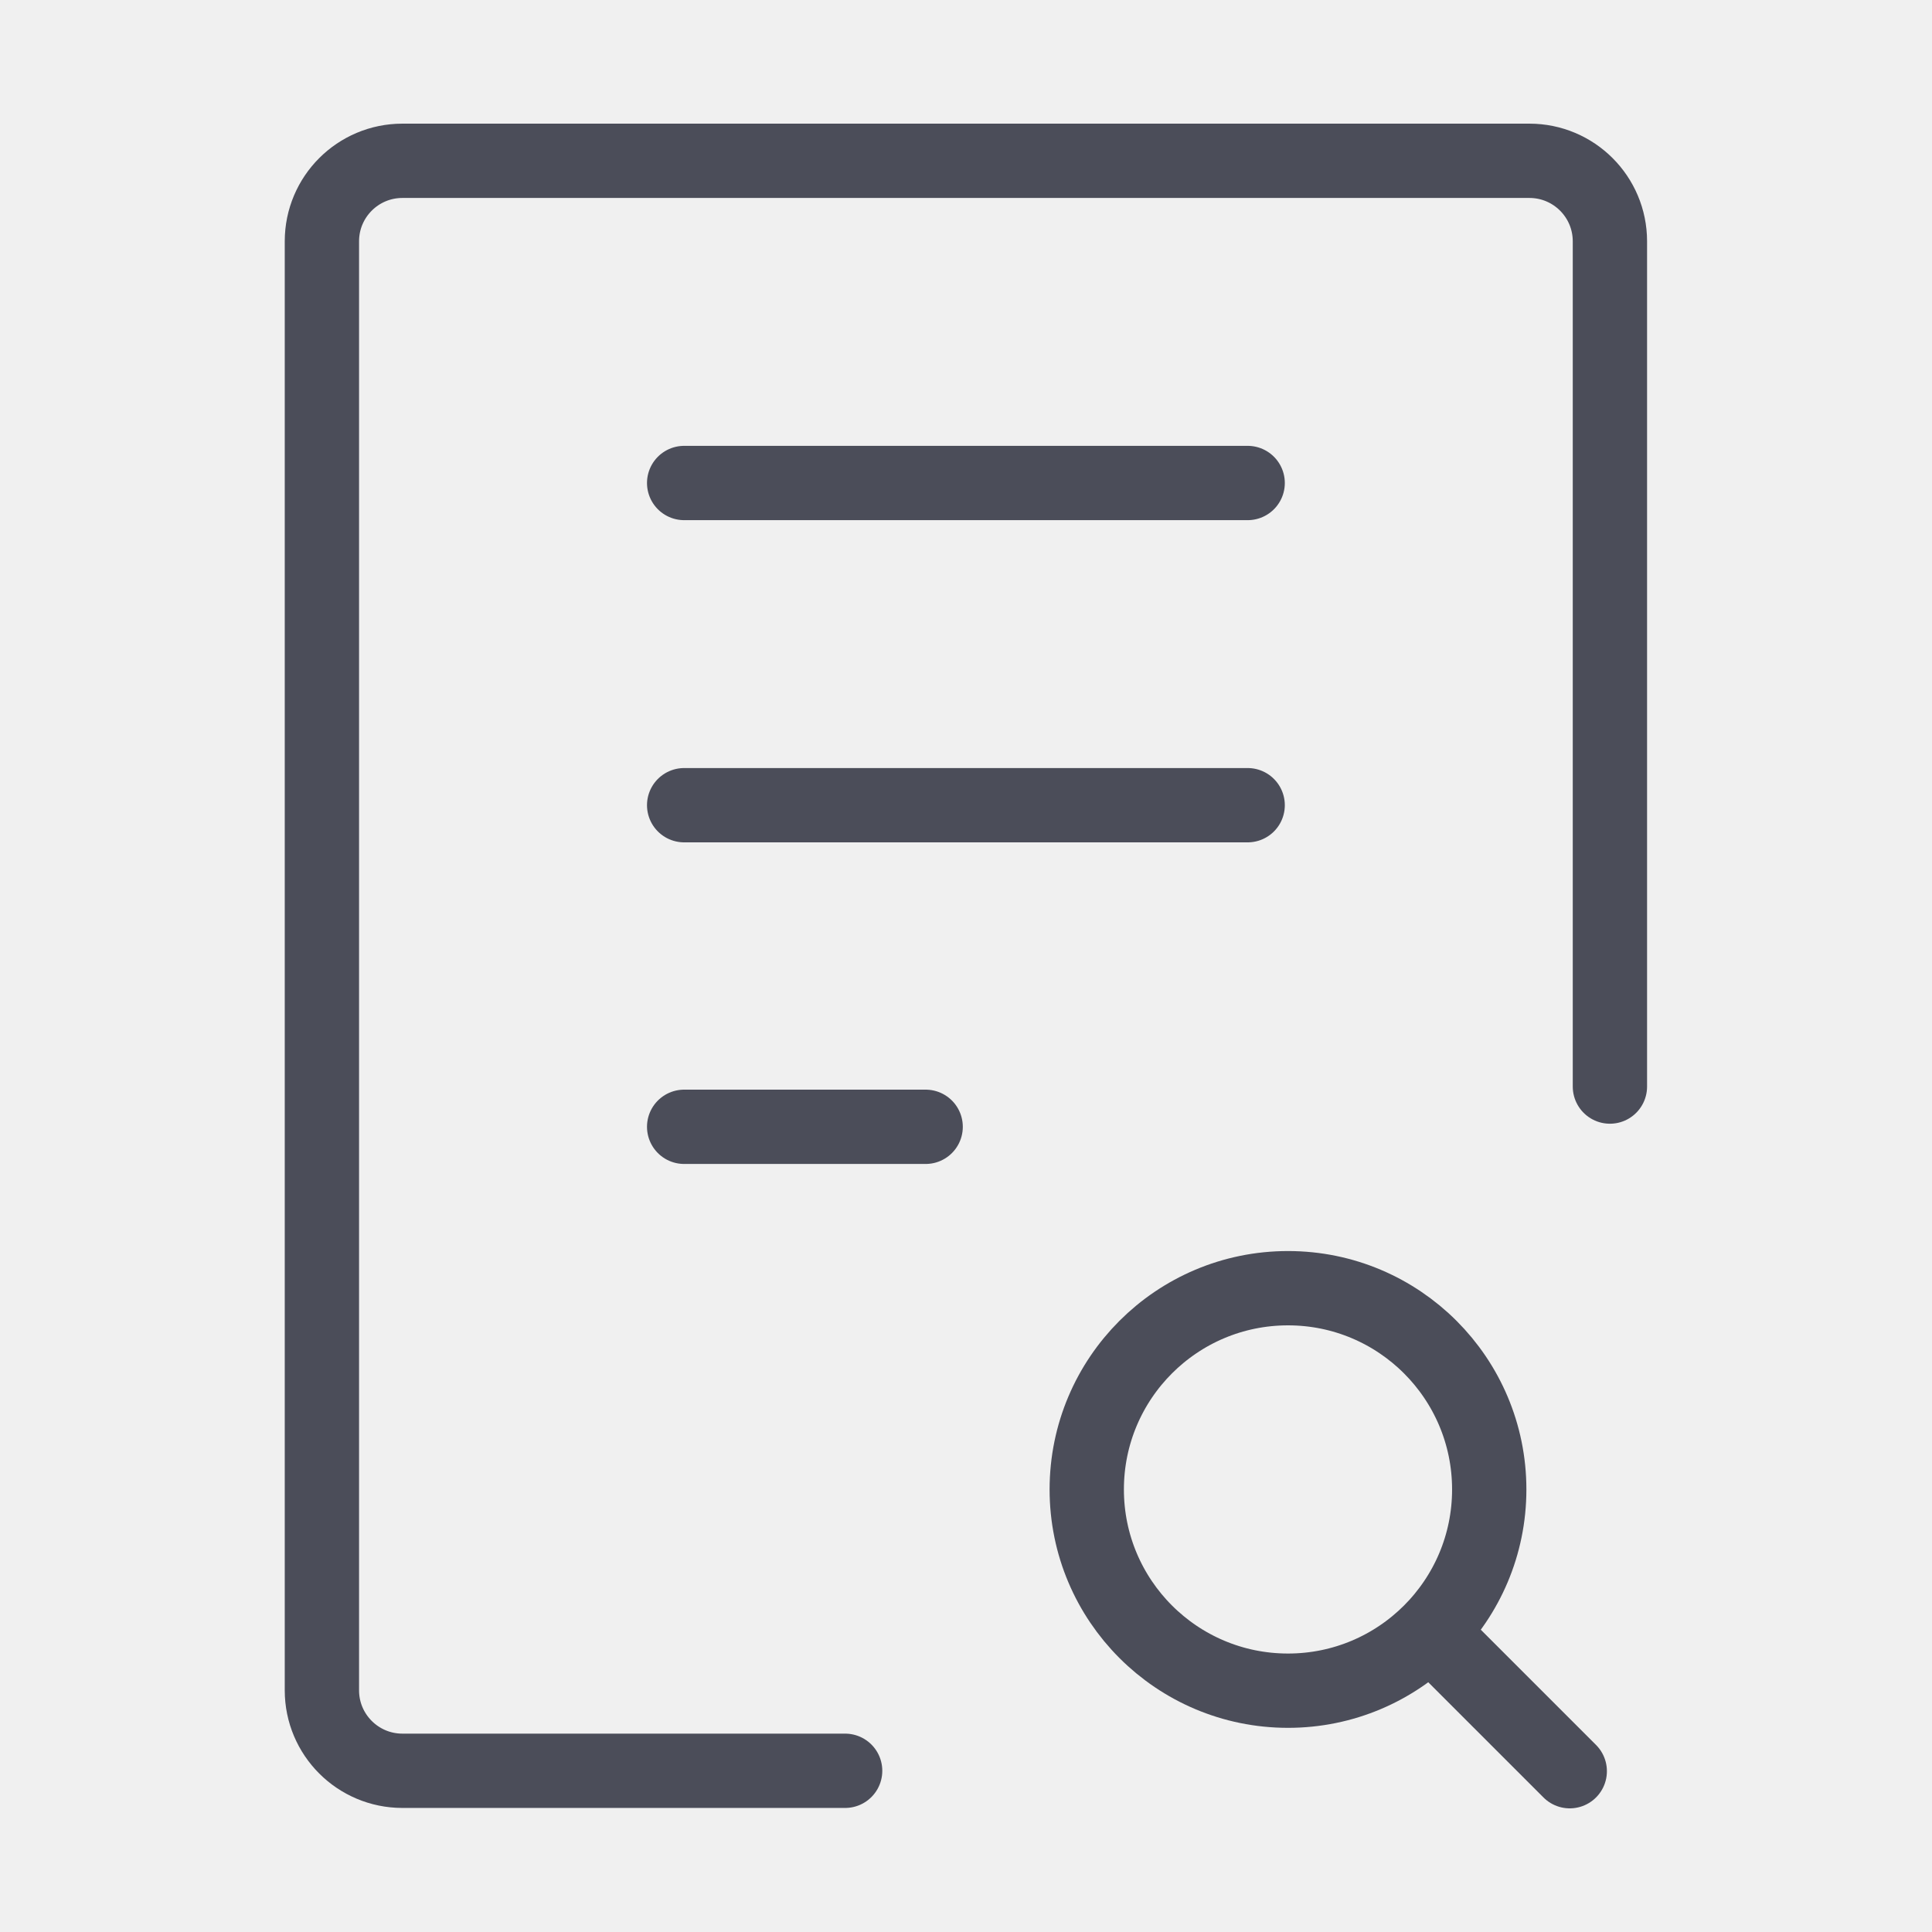
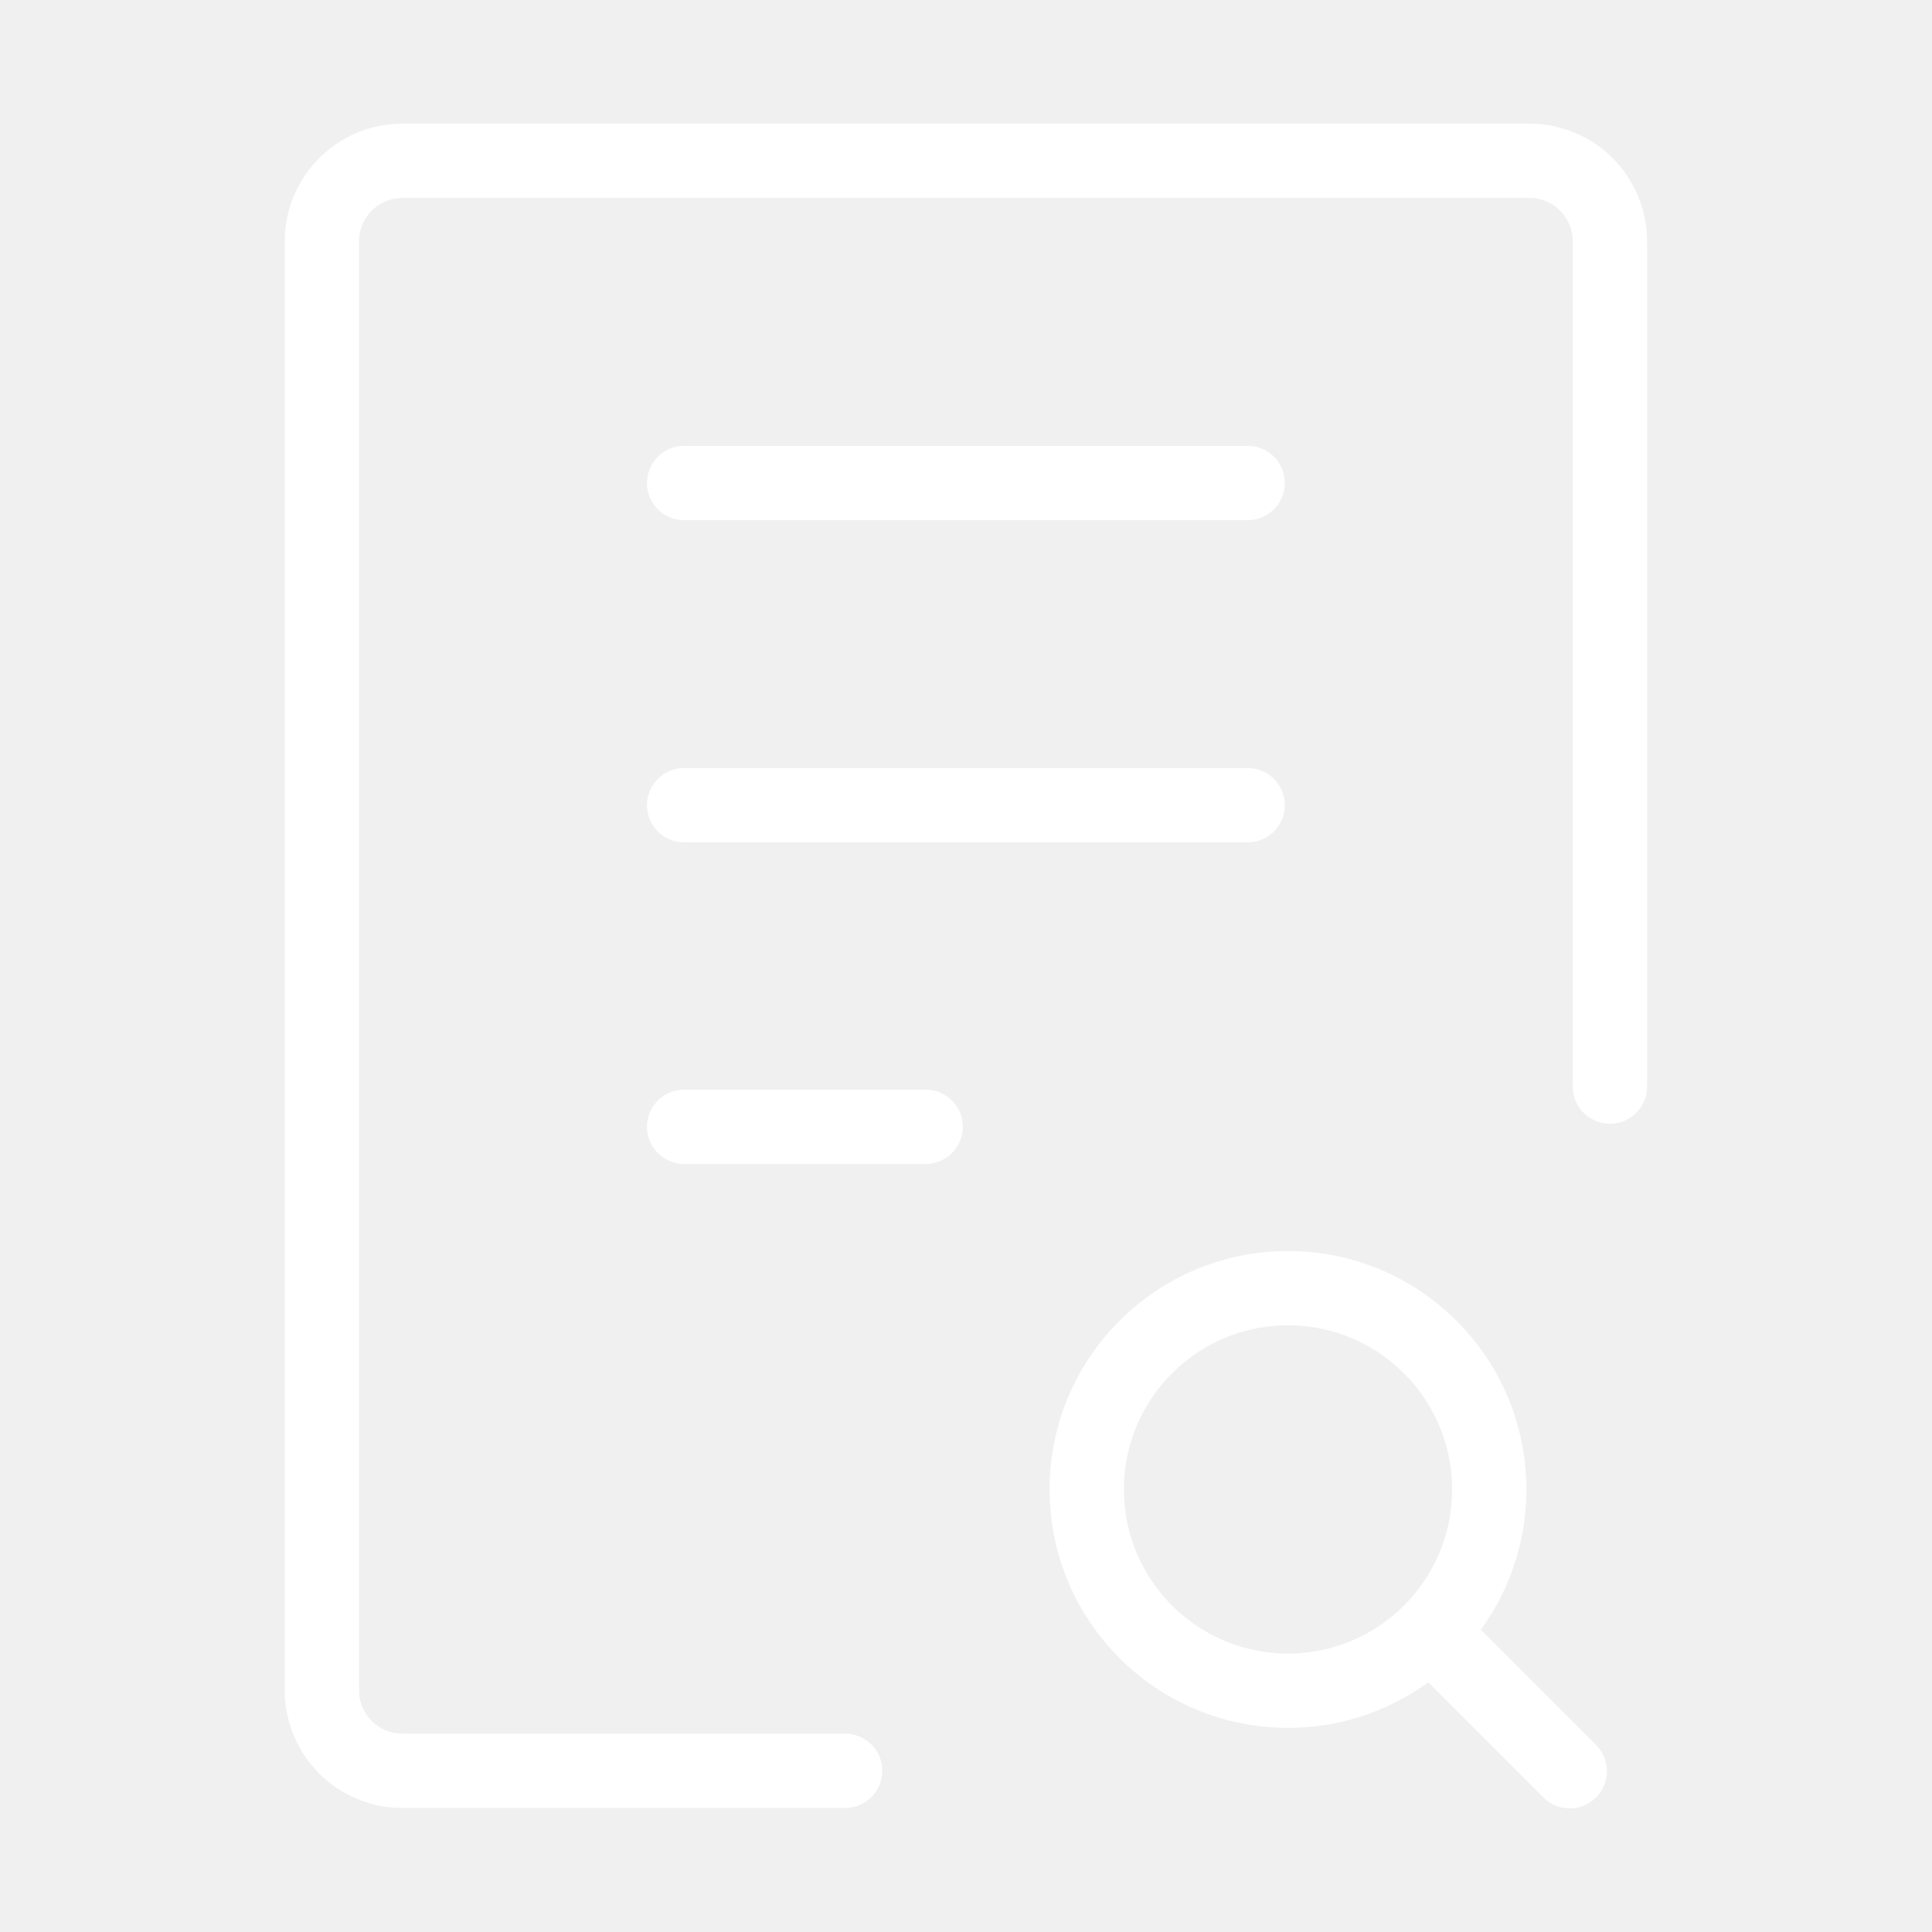
<svg xmlns="http://www.w3.org/2000/svg" width="52" height="52" viewBox="0 0 52 52" fill="none">
-   <path d="M43.331 29.245V6.495C43.331 5.298 42.361 4.328 41.164 4.328H10.831C9.634 4.328 8.664 5.298 8.664 6.495V45.495C8.664 46.691 9.634 47.661 10.831 47.661H22.747" stroke="#4B4D59" stroke-width="2" stroke-linecap="round" stroke-linejoin="round" />
-   <path d="M18.414 13H33.581" stroke="#4B4D59" stroke-width="2" stroke-linecap="round" stroke-linejoin="round" />
-   <path d="M18.414 21.672H33.581" stroke="#4B4D59" stroke-width="2" stroke-linecap="round" stroke-linejoin="round" />
-   <path d="M18.414 30.328H24.914" stroke="#4B4D59" stroke-width="2" stroke-linecap="round" stroke-linejoin="round" />
-   <path d="M42.25 47.672L38.497 43.919M38.497 43.919C39.477 42.938 40.083 41.584 40.083 40.089C40.083 37.097 37.658 34.672 34.667 34.672C31.675 34.672 29.25 37.097 29.25 40.089C29.25 43.08 31.675 45.505 34.667 45.505C36.162 45.505 37.517 44.899 38.497 43.919Z" stroke="#4B4D59" stroke-width="2" stroke-linecap="round" stroke-linejoin="round" />
+   <path d="M43.331 29.245V6.495C43.331 5.298 42.361 4.328 41.164 4.328H10.831C9.634 4.328 8.664 5.298 8.664 6.495V45.495C8.664 46.691 9.634 47.661 10.831 47.661H22.747" stroke="#ffffff" stroke-width="2" stroke-linecap="round" stroke-linejoin="round" />
+   <path d="M18.414 13H33.581" stroke="#ffffff" stroke-width="2" stroke-linecap="round" stroke-linejoin="round" />
+   <path d="M18.414 21.672H33.581" stroke="#ffffff" stroke-width="2" stroke-linecap="round" stroke-linejoin="round" />
+   <path d="M18.414 30.328H24.914" stroke="#ffffff" stroke-width="2" stroke-linecap="round" stroke-linejoin="round" />
+   <path d="M42.25 47.672L38.497 43.919M38.497 43.919C39.477 42.938 40.083 41.584 40.083 40.089C40.083 37.097 37.658 34.672 34.667 34.672C31.675 34.672 29.25 37.097 29.25 40.089C29.25 43.08 31.675 45.505 34.667 45.505C36.162 45.505 37.517 44.899 38.497 43.919Z" stroke="#ffffff" stroke-width="2" stroke-linecap="round" stroke-linejoin="round" />
</svg>
